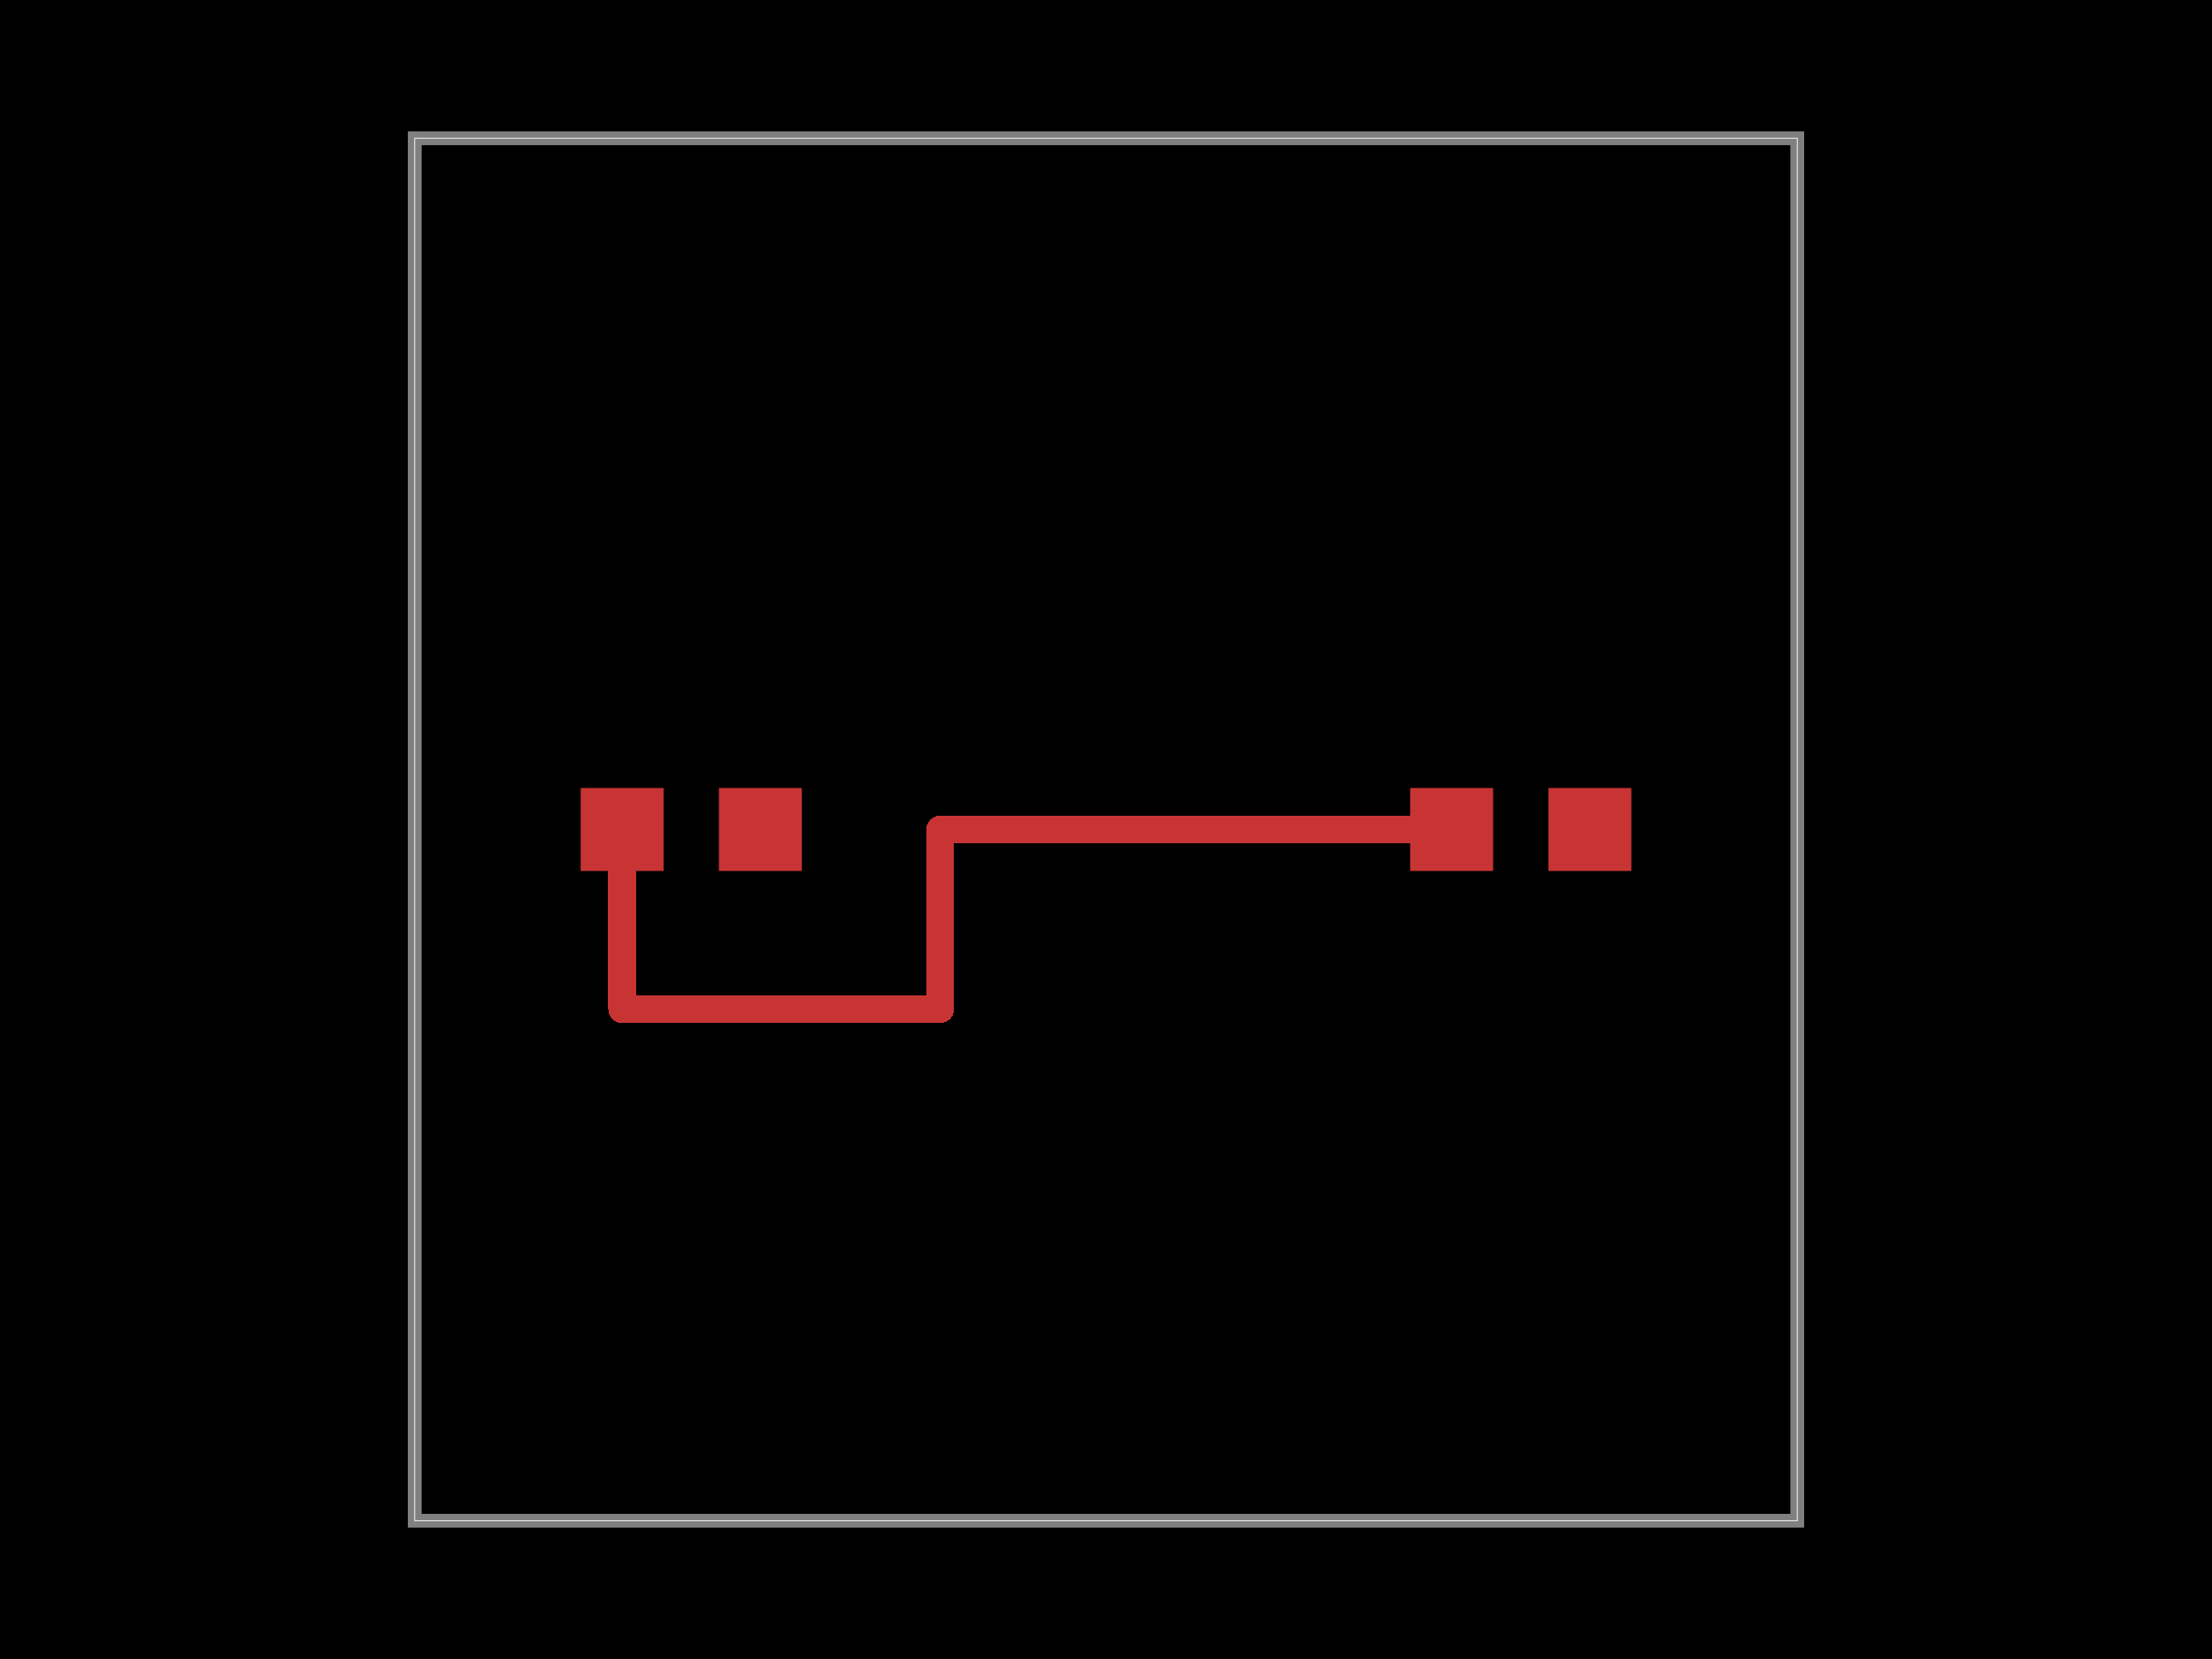
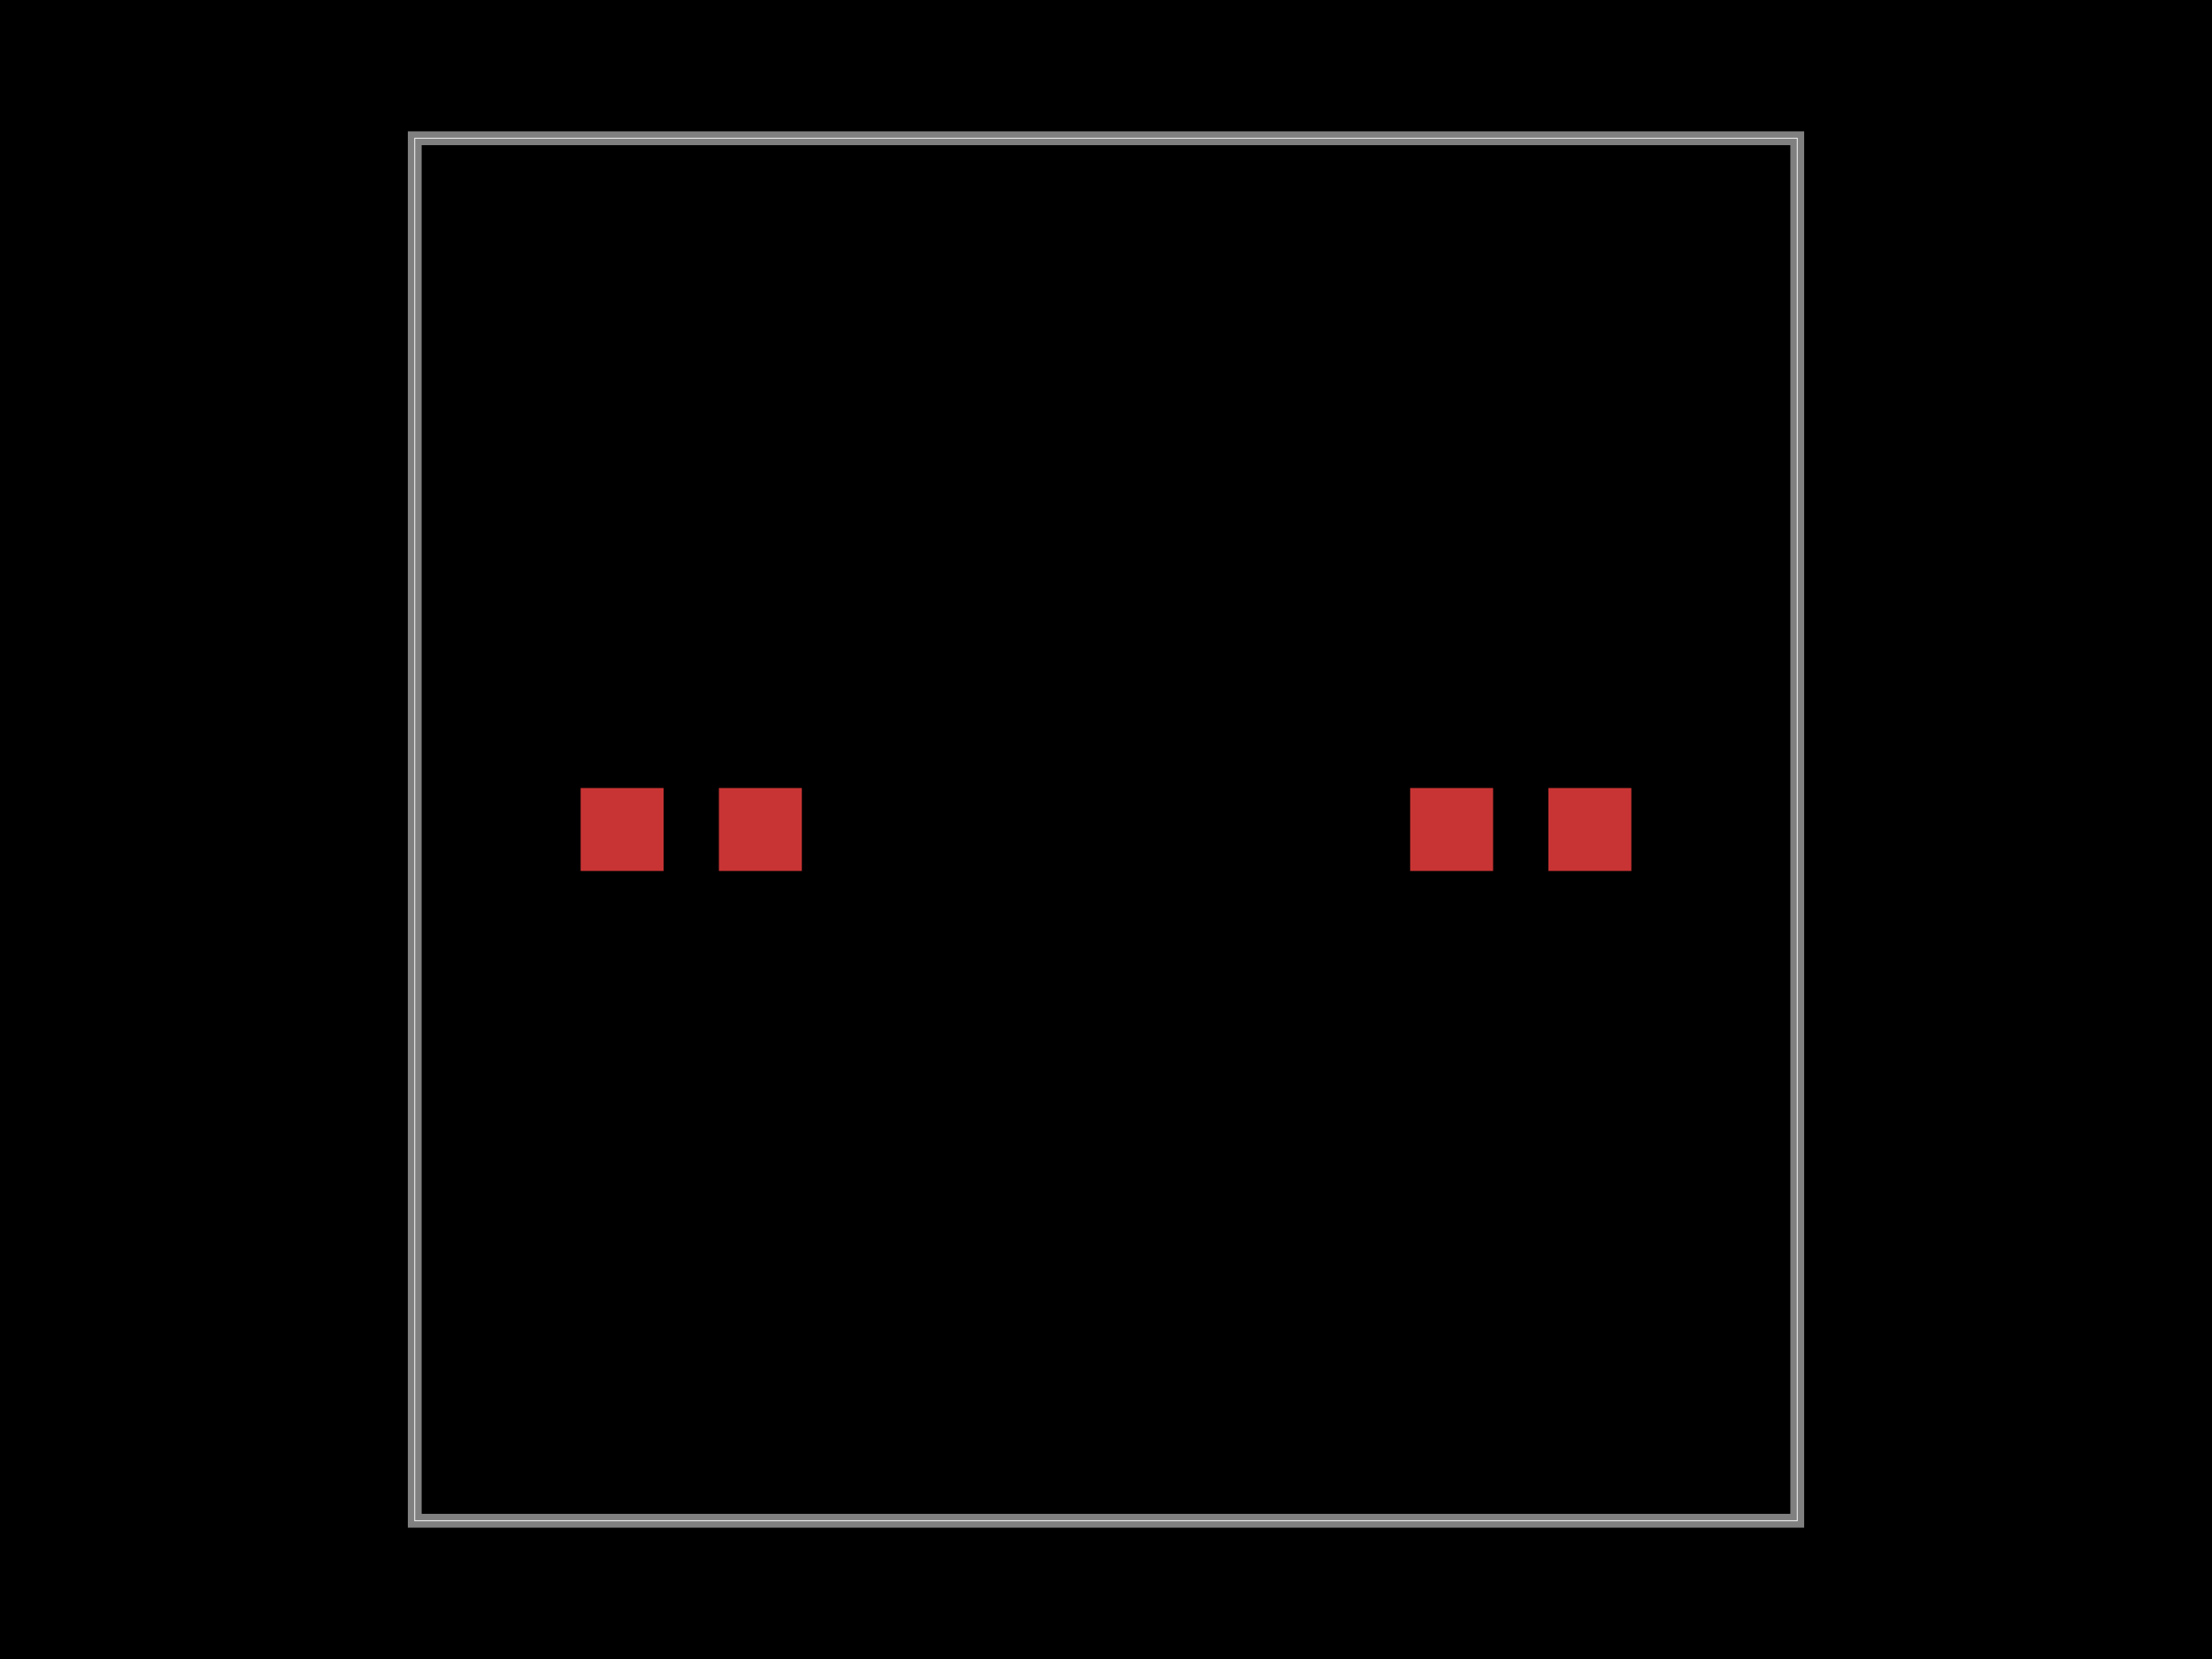
<svg xmlns="http://www.w3.org/2000/svg" width="800" height="600">
  <style>
              .boundary { fill: #000; }
              .pcb-board { fill: none; }
              .pcb-trace { fill: none; }
              .pcb-hole-outer { fill: rgb(200, 52, 52); }
              .pcb-hole-inner { fill: rgb(255, 38, 226); }
              .pcb-pad { }
              .pcb-boundary { fill: none; stroke: #fff; stroke-width: 0.3; }
              .pcb-silkscreen { fill: none; }
              .pcb-silkscreen-top { stroke: #f2eda1; }
              .pcb-silkscreen-bottom { stroke: #f2eda1; }
              .pcb-silkscreen-text { fill: #f2eda1; }
            </style>
  <rect class="boundary" x="0" y="0" width="800" height="600" />
  <rect class="pcb-boundary" x="150" y="50" width="500" height="500" />
  <path class="pcb-board" d="M 150 550 L 650 550 L 650 50 L 150 50 Z" stroke="rgba(255, 255, 255, 0.5)" stroke-width="5" />
  <rect class="pcb-pad" fill="rgb(200, 52, 52)" x="510" y="285" width="30" height="30" />
  <rect class="pcb-pad" fill="rgb(200, 52, 52)" x="560" y="285" width="30" height="30" />
  <rect class="pcb-pad" fill="rgb(200, 52, 52)" x="210" y="285" width="30" height="30" />
  <rect class="pcb-pad" fill="rgb(200, 52, 52)" x="260" y="285" width="30" height="30" />
-   <path class="pcb-trace" stroke="rgb(200, 52, 52)" d="M 525 300 L 340 300" stroke-width="10" stroke-linecap="round" stroke-linejoin="round" shape-rendering="crispEdges" />
-   <path class="pcb-trace" stroke="rgb(200, 52, 52)" d="M 340 300 L 340 365" stroke-width="10" stroke-linecap="round" stroke-linejoin="round" shape-rendering="crispEdges" />
-   <path class="pcb-trace" stroke="rgb(200, 52, 52)" d="M 340 365 L 225 365" stroke-width="10" stroke-linecap="round" stroke-linejoin="round" shape-rendering="crispEdges" />
-   <path class="pcb-trace" stroke="rgb(200, 52, 52)" d="M 225 365 L 225 300" stroke-width="10" stroke-linecap="round" stroke-linejoin="round" shape-rendering="crispEdges" />
</svg>
